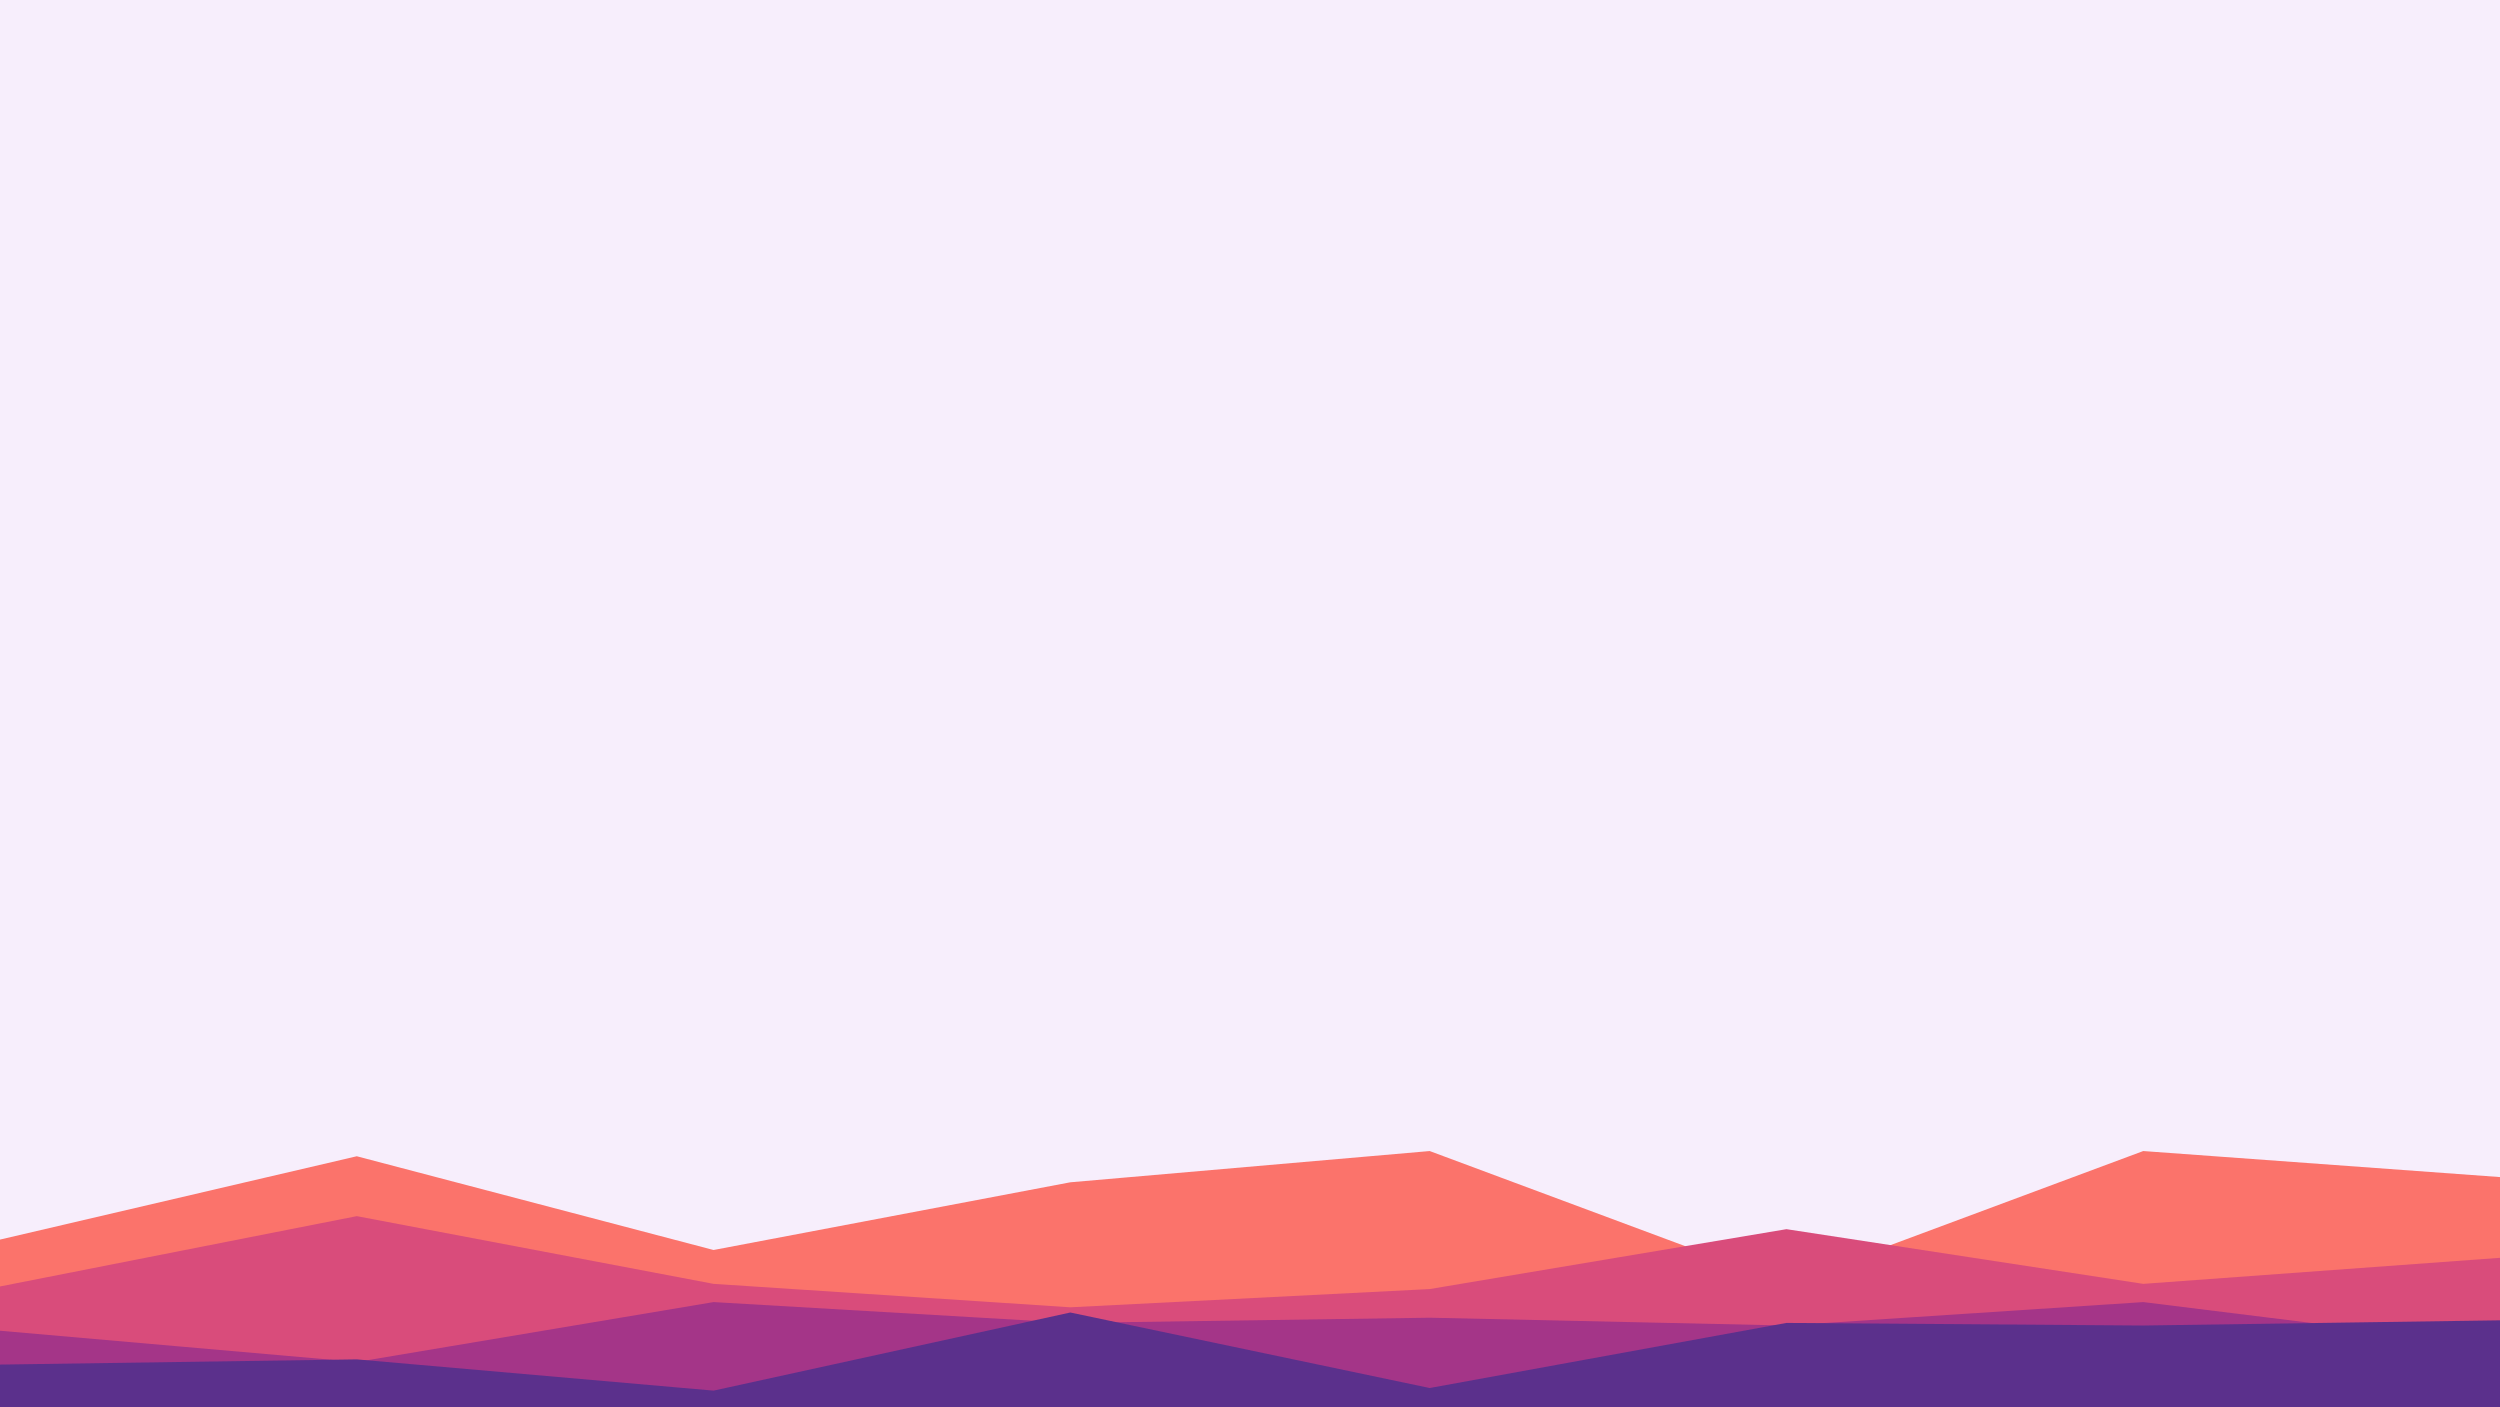
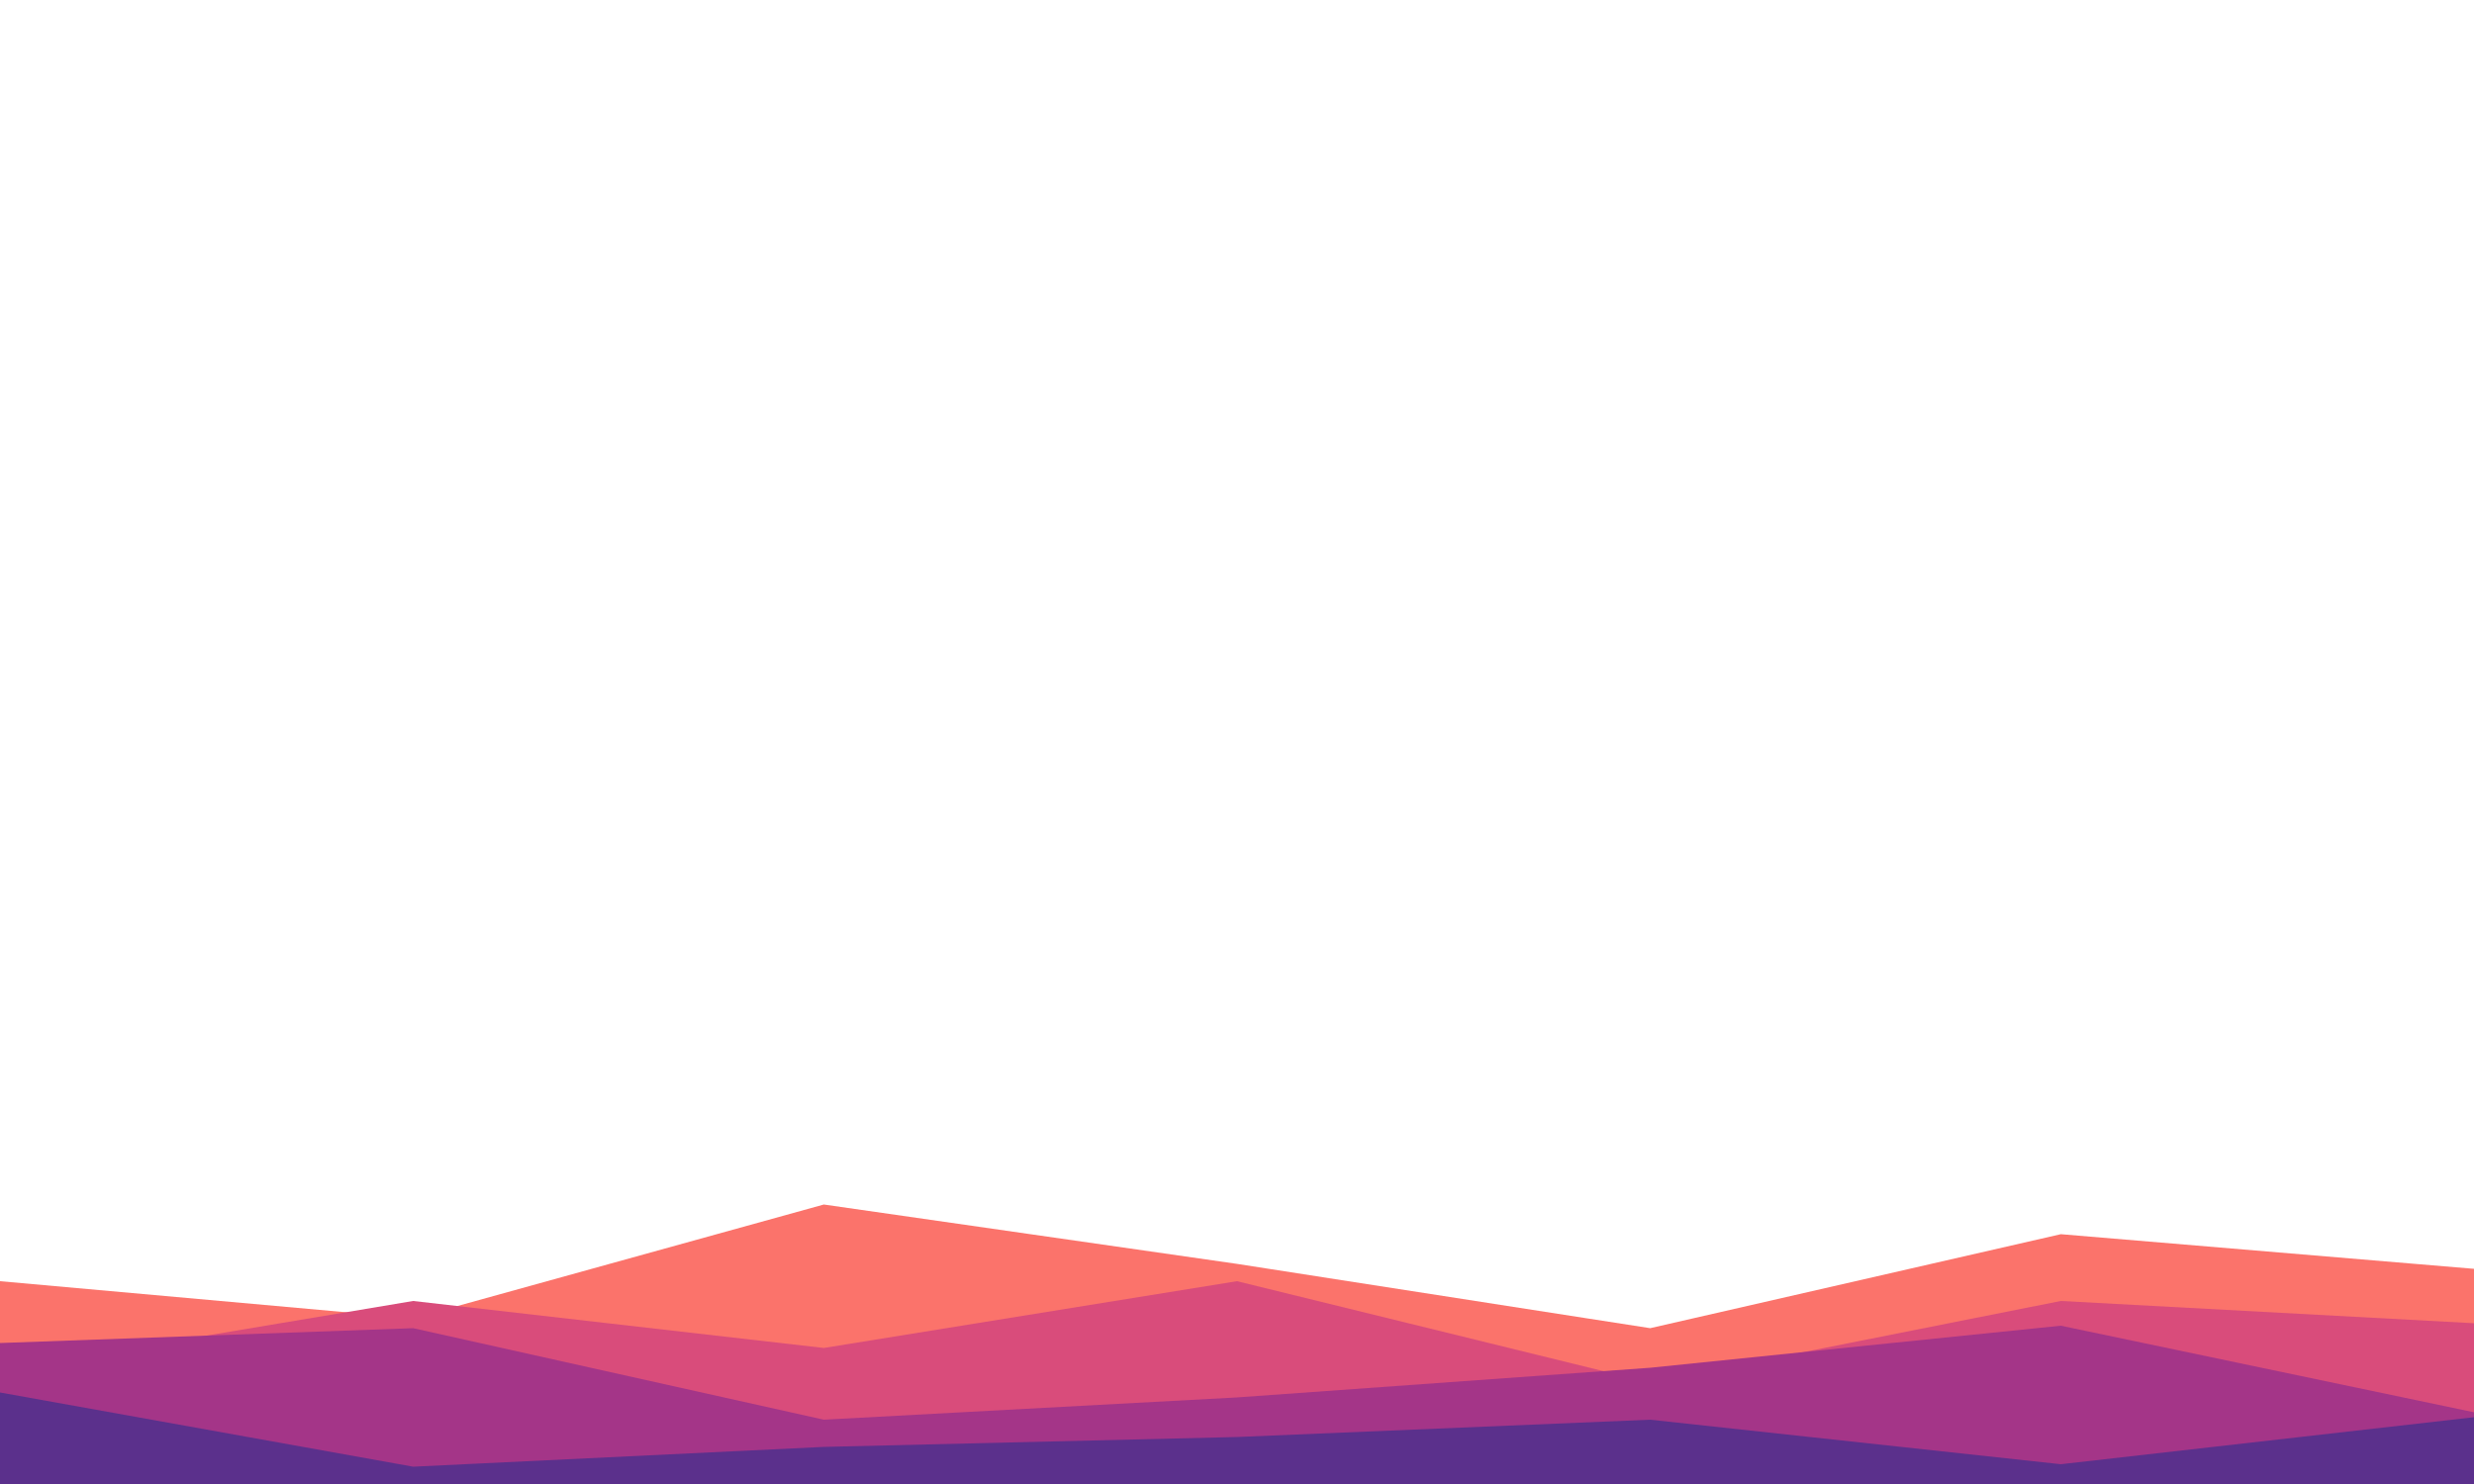
- <svg xmlns="http://www.w3.org/2000/svg" id="visual" viewBox="0 0 960 540" width="960" height="540" version="1.1">
-   <rect x="0" y="0" width="960" height="540" fill="#f7eefc" />
-   <path d="M0 476L137 444L274 480L411 454L549 442L686 493L823 442L960 452L960 541L823 541L686 541L549 541L411 541L274 541L137 541L0 541Z" fill="#fb736b" />
-   <path d="M0 494L137 467L274 493L411 502L549 495L686 472L823 493L960 483L960 541L823 541L686 541L549 541L411 541L274 541L137 541L0 541Z" fill="#d94c7b" />
-   <path d="M0 511L137 523L274 500L411 508L549 506L686 509L823 500L960 517L960 541L823 541L686 541L549 541L411 541L274 541L137 541L0 541Z" fill="#a43588" />
-   <path d="M0 524L137 522L274 534L411 504L549 533L686 508L823 509L960 507L960 541L823 541L686 541L549 541L411 541L274 541L137 541L0 541Z" fill="#5b308c" />
+ <svg xmlns="http://www.w3.org/2000/svg" id="visual" viewBox="0 0 1000 600" width="1000" height="600" version="1.1">
+   <path d="M0 518L167 533L333 487L500 511L667 537L833 499L1000 513L1000 601L833 601L667 601L500 601L333 601L167 601L0 601Z" fill="#fb736b" />
+   <path d="M0 554L167 526L333 545L500 518L667 559L833 526L1000 535L1000 601L833 601L667 601L500 601L333 601L167 601L0 601Z" fill="#d94c7b" />
+   <path d="M0 543L167 537L333 574L500 565L667 553L833 536L1000 571L1000 601L833 601L667 601L500 601L333 601L167 601L0 601Z" fill="#a43588" />
+   <path d="M0 563L167 593L333 585L500 581L667 574L833 592L1000 573L1000 601L833 601L667 601L500 601L333 601L167 601L0 601Z" fill="#5b308c" />
</svg>
